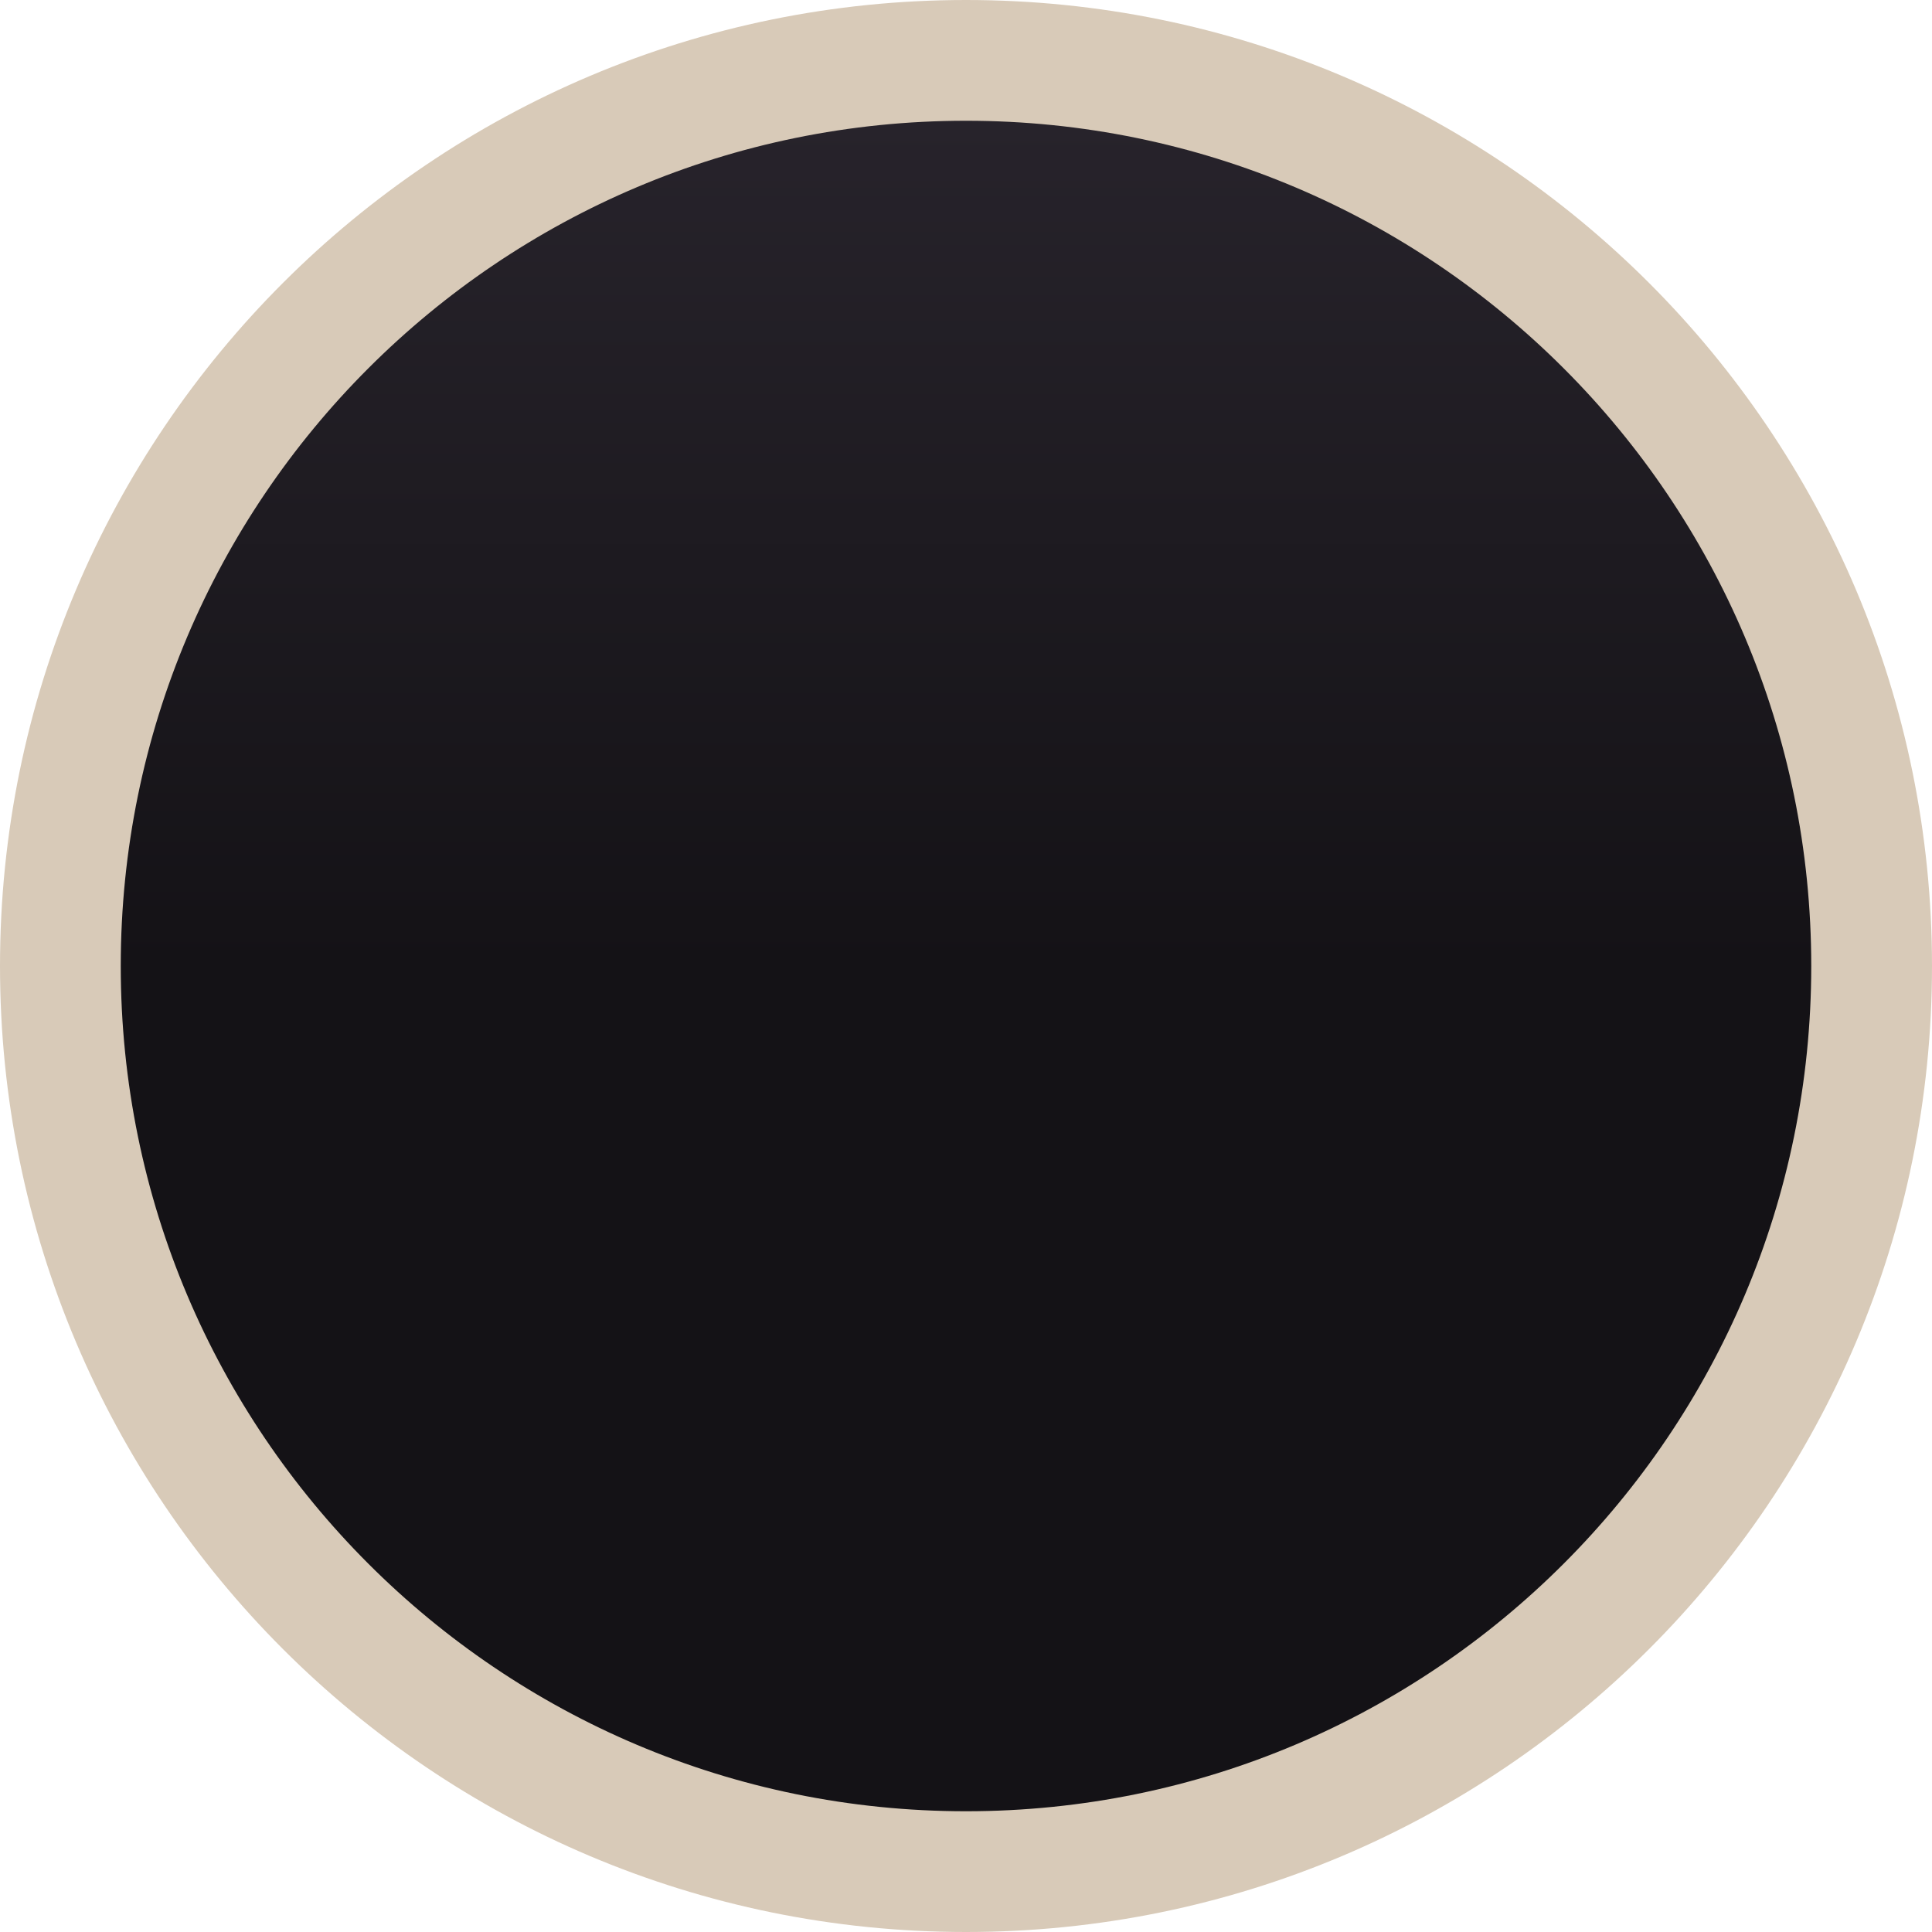
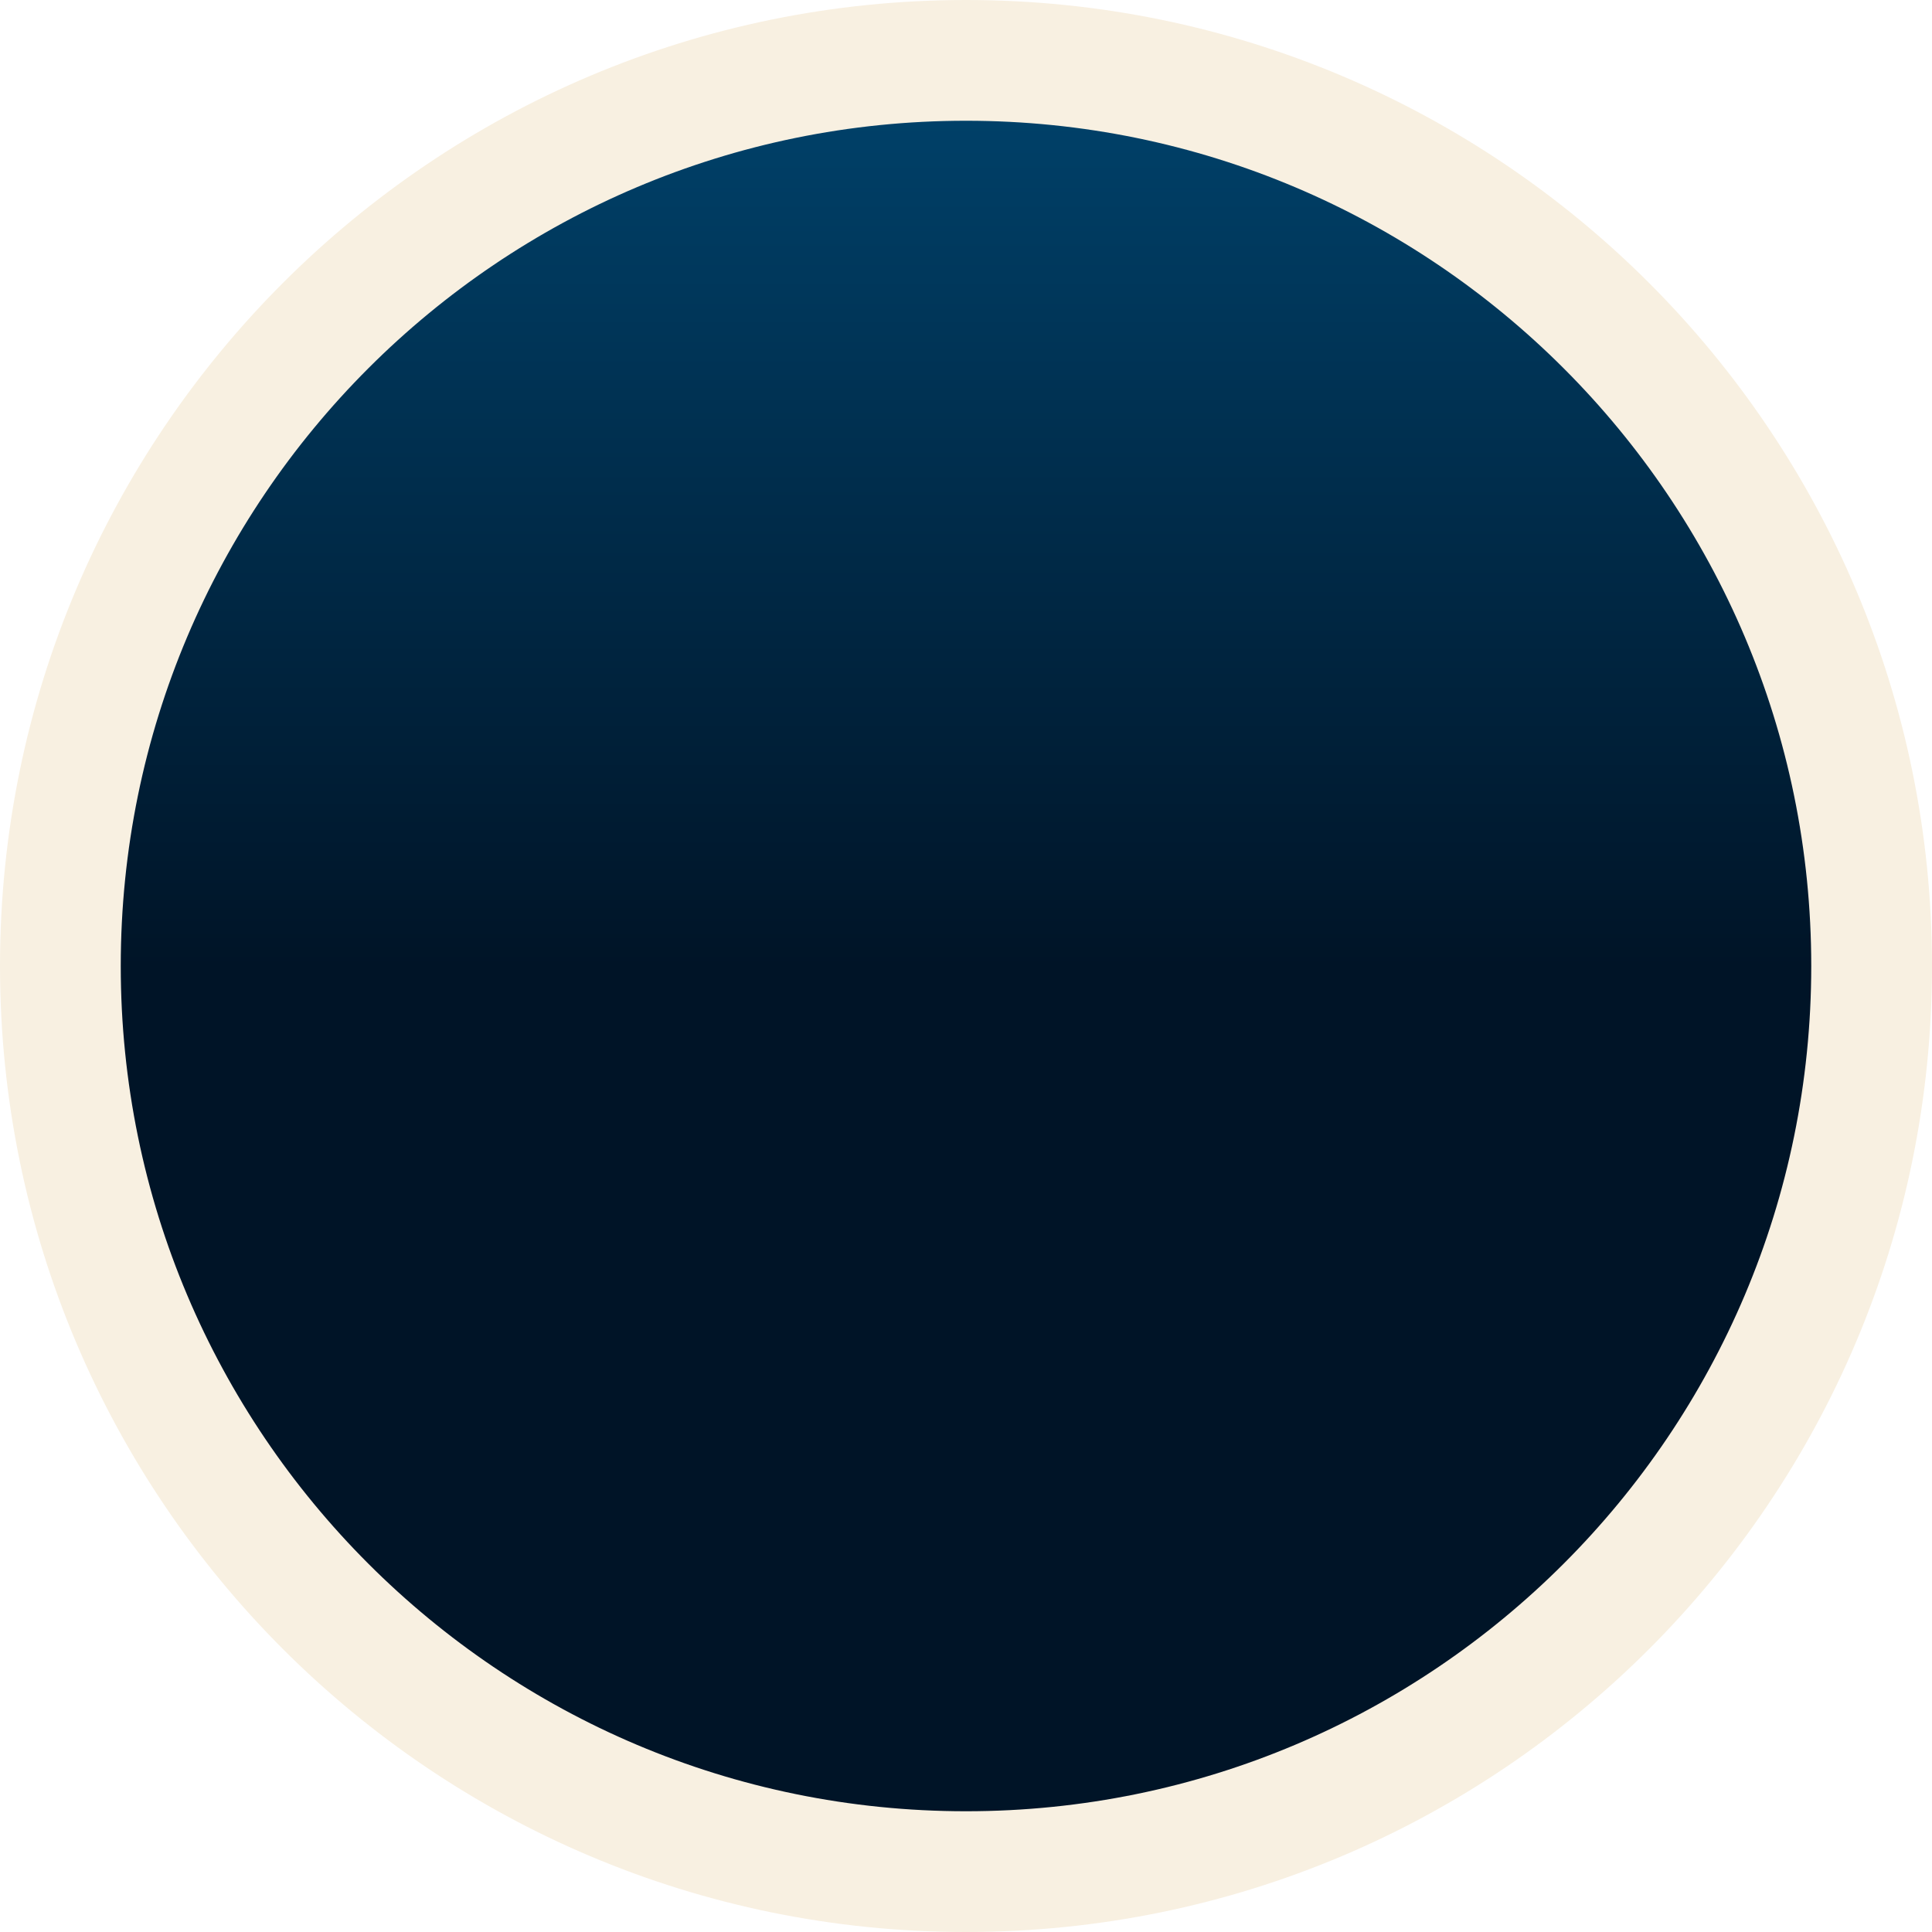
<svg xmlns="http://www.w3.org/2000/svg" xmlns:xlink="http://www.w3.org/1999/xlink" width="16" height="16" viewBox="0 0 16 16" id="svg4140" version="1.1">
  <defs id="defs4142">
    <linearGradient id="linearGradient4692">
-       <stop style="stop-color:#27232b;stop-opacity:1" offset="0" id="stop4694" />
-       <stop style="stop-color:#141216;stop-opacity:1" offset="1" id="stop4696" />
+       <stop style="stop-color:#004068;stop-opacity:1" offset="0" id="stop4694" />
+       <stop style="stop-color:#001427;stop-opacity:1" offset="1" id="stop4696" />
    </linearGradient>
    <linearGradient xlink:href="#linearGradient4692" id="linearGradient4698" x1="8" y1="1037.362" x2="8" y2="1044.362" gradientUnits="userSpaceOnUse" />
  </defs>
  <g id="layer1" transform="translate(0,-1036.362)">
-     <circle style="fill:url(#linearGradient4698);fill-opacity:1;stroke:#d8cab8;stroke-width:1;stroke-linecap:round;stroke-linejoin:round;stroke-miterlimit:4;stroke-dasharray:none;stroke-opacity:1" id="path4690" cx="8" cy="1044.362" r="7.5" />
+     <circle style="fill:url(#linearGradient4698);fill-opacity:1;stroke:#F8F0E1;stroke-width:1;stroke-linecap:round;stroke-linejoin:round;stroke-miterlimit:4;stroke-dasharray:none;stroke-opacity:1" id="path4690" cx="8" cy="1044.362" r="7.5" />
  </g>
</svg>
